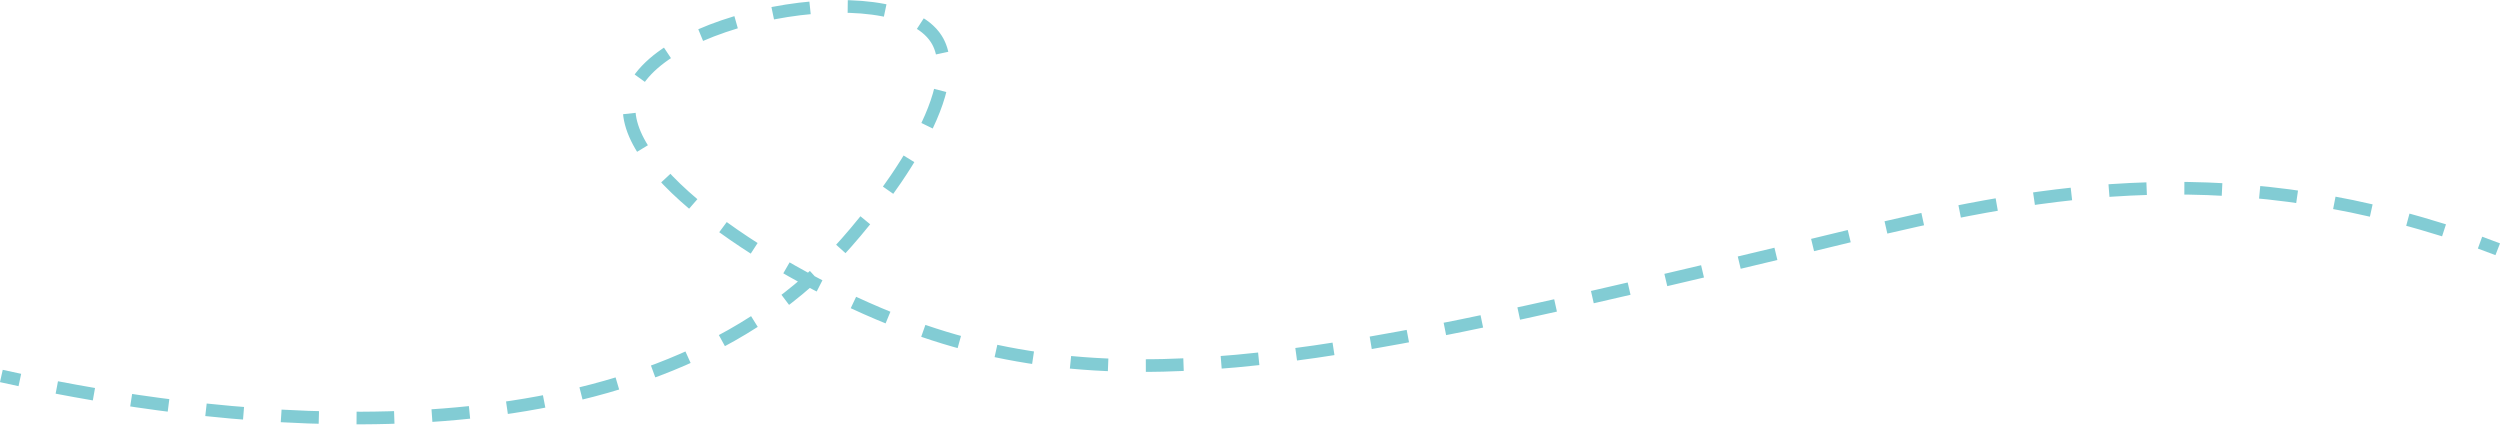
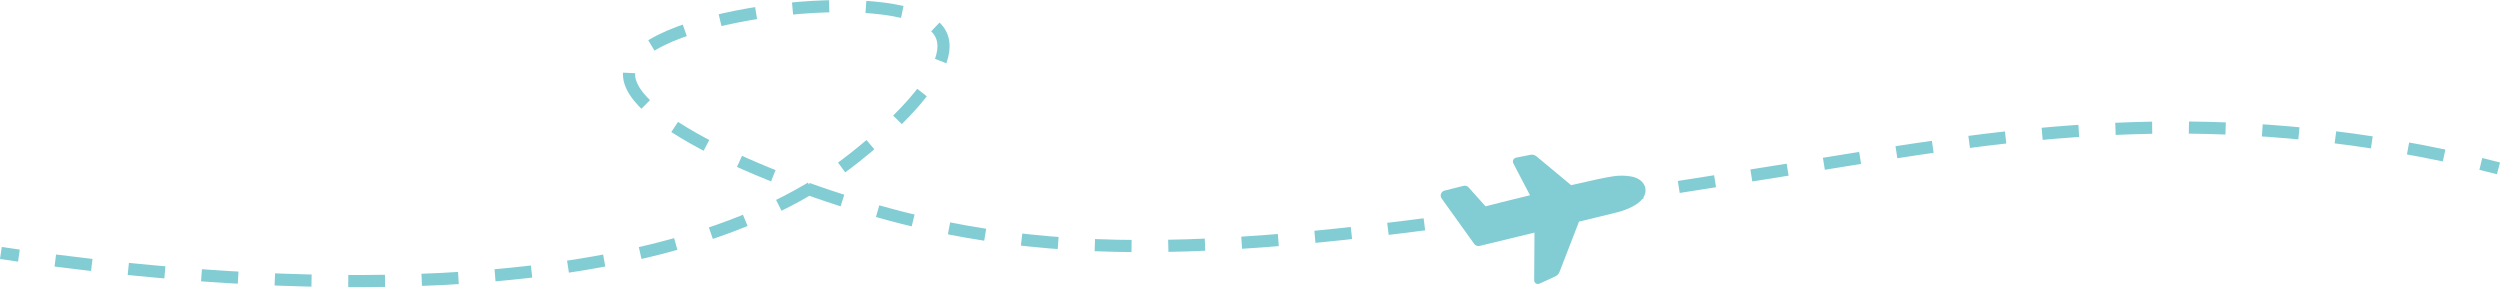
- <svg xmlns="http://www.w3.org/2000/svg" viewBox="0 0 792.06 134.45">
+ <svg xmlns="http://www.w3.org/2000/svg" viewBox="0 0 823.52 94.6">
  <defs>
-     <style>.cls-1,.cls-2{fill:none;stroke:#82ccd4;stroke-miterlimit:10;stroke-width:4px;}.cls-2{stroke-dasharray:11.95 11.95;}</style>
+     <style>.cls-1,.cls-2{fill:none;stroke:#82ccd4;stroke-miterlimit:10;stroke-width:4px;}.cls-2{stroke-dasharray:12.1 12.1;}.cls-3{fill:#82ccd4;}</style>
  </defs>
  <g id="Calque_2" data-name="Calque 2">
    <g id="Calque_1-2" data-name="Calque 1">
-       <path class="cls-1" d="M.43,119.12c1.83.41,3.79.83,5.86,1.27" />
-       <path class="cls-2" d="M18,122.76c60.43,11.6,183.65,25.8,247.58-43,13-14,41.64-50.88,31.06-67.42-13.65-21.37-91.4-6.81-97,18.94C194.77,54,245.64,87,286,102.46,355.87,129.11,426.73,113,565.58,79.73c54.44-13,112.67-30,186.37-12.88,10.89,2.53,20.39,5.4,28.14,8" />
-       <path class="cls-1" d="M785.73,76.87q3.06,1.11,5.61,2.1" />
+       <path class="cls-1" d="M.29,83.34c1.86.28,3.84.56,5.94.86" />
+       <path class="cls-2" d="M18.22,85.82C81,93.89,209.48,103.87,276.11,56c13.51-9.7,43.31-35.33,32.31-46.82-14.2-14.84-95.08-4.73-100.87,13.15-5.1,15.77,47.81,38.75,89.84,49.46C370,90.28,443.74,79.1,588.18,56,644.8,46.92,705.37,35.16,782,47c11.33,1.75,21.21,3.75,29.27,5.58" />
+       <path class="cls-1" d="M817.2,54q3.18.77,5.82,1.46" />
+       <path class="cls-3" d="M474.7,63.78a1.66,1.66,0,0,1,1.16-1l6.26-1.56a1.68,1.68,0,0,1,1.52.37l5.71,6.38c1.78-.45,7.71-2,14.65-3.65l-5.47-10.45a1.32,1.32,0,0,1,.93-1.95l4.66-.92a2.29,2.29,0,0,1,1,0,2.25,2.25,0,0,1,.92.44L517.55,61c6-1.41,11.34-2.57,13.85-2.93a18.34,18.34,0,0,1,6.31.13c2.93.71,3.94,2.37,4.26,3.63a.81.81,0,0,1,0,.11c.7,3.48-3.12,6.56-10.21,8.24L520.14,73l-6.42,16.57A2.75,2.75,0,0,1,512.43,91l-5.26,2.42a1.29,1.29,0,0,1-.88.1,1.22,1.22,0,0,1-.92-1.26l.1-15.64L487.41,81a1.62,1.62,0,0,1-.79,0,1.7,1.7,0,0,1-1-.65l-10.75-15A1.66,1.66,0,0,1,474.7,63.78Z" />
    </g>
  </g>
</svg>
